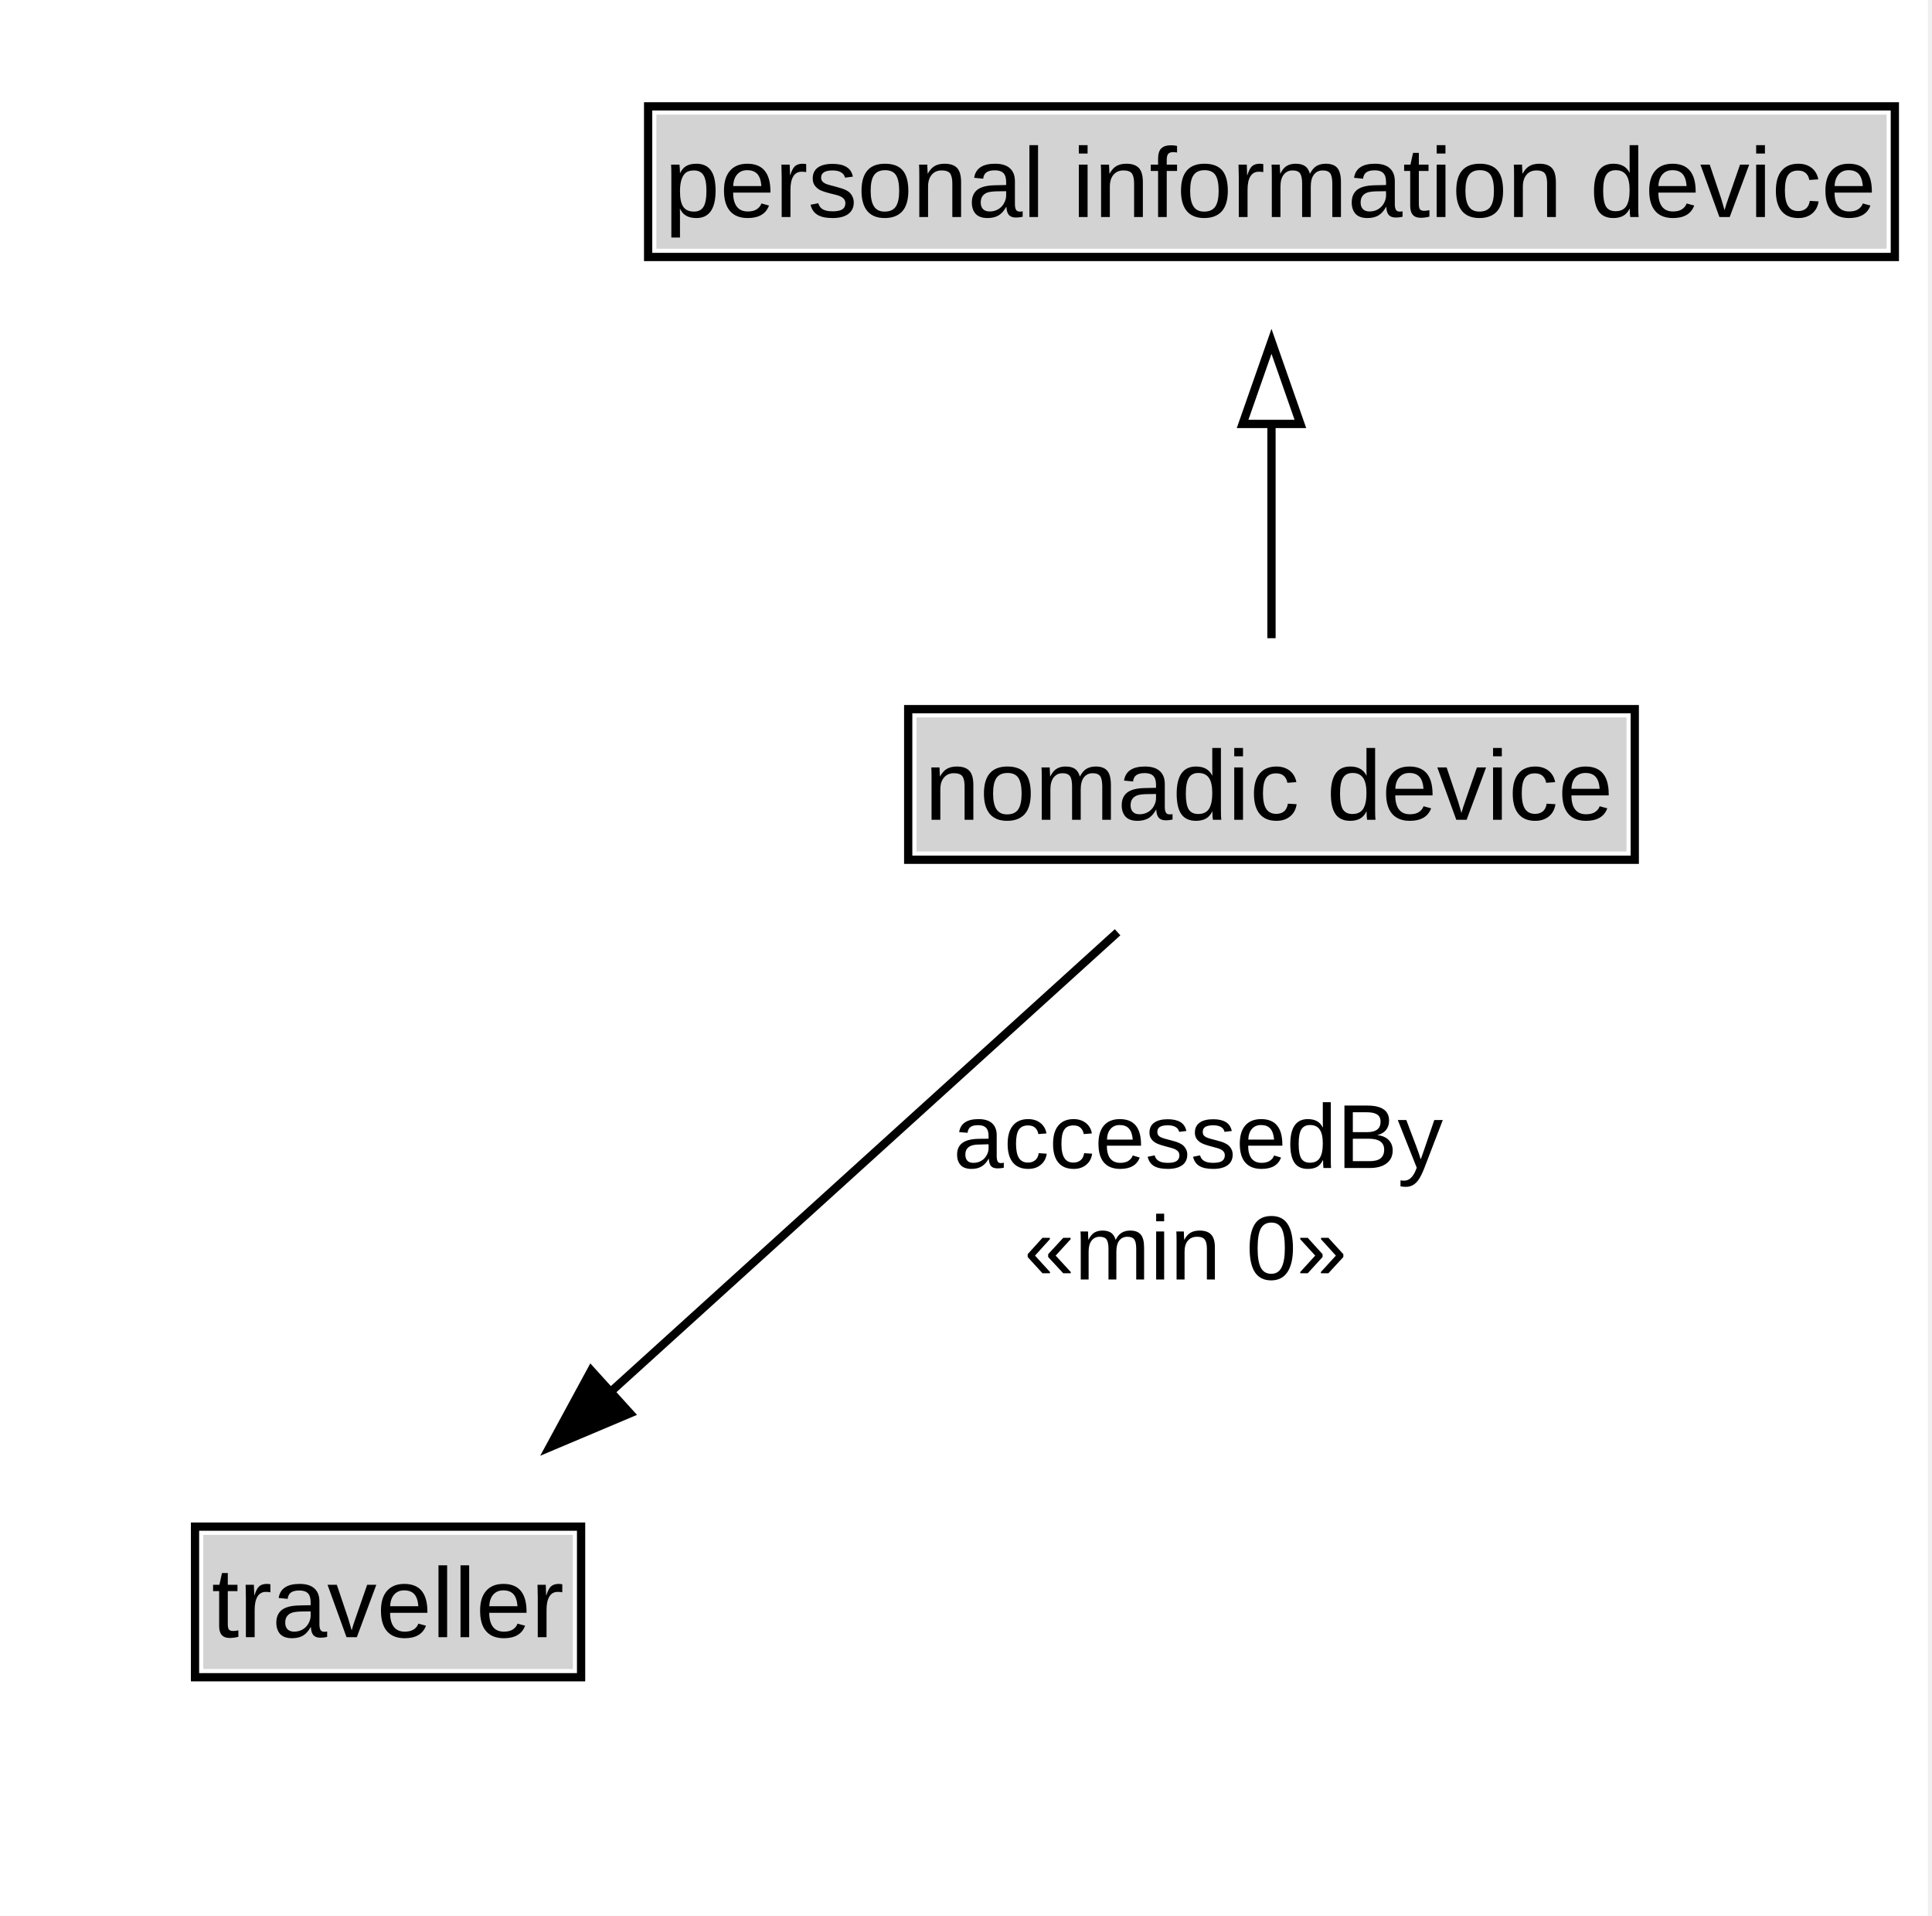
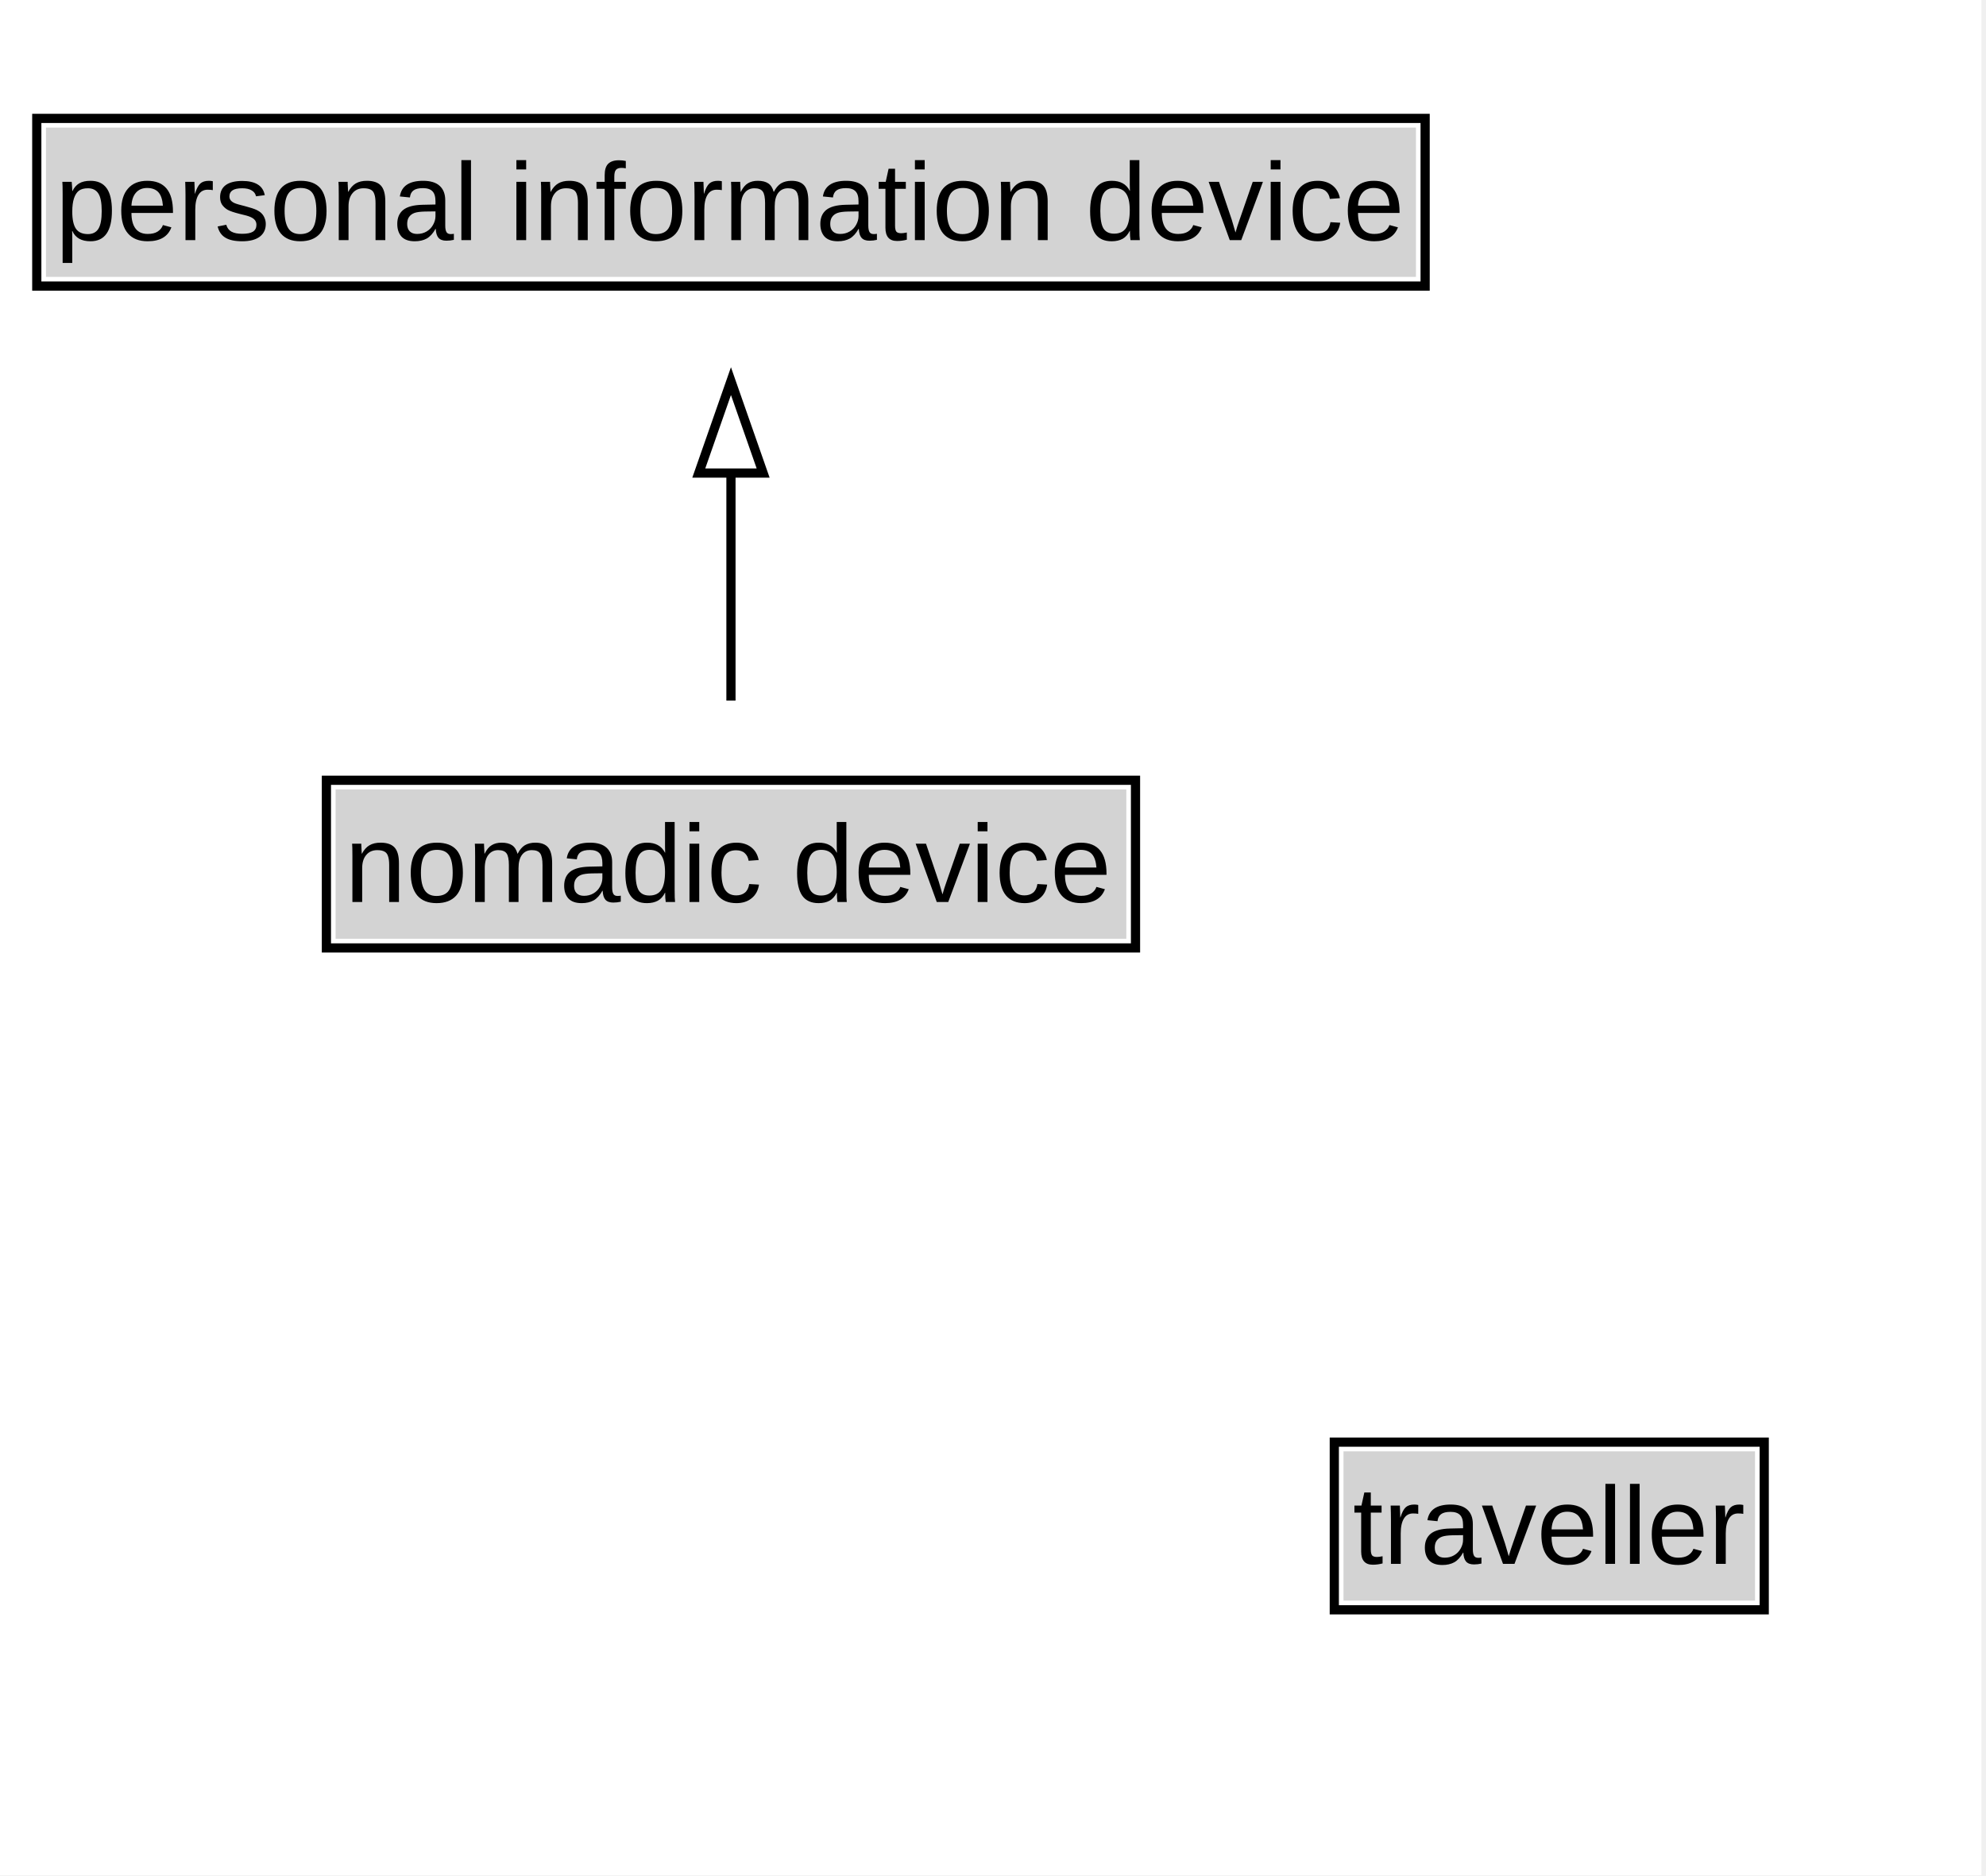
- <svg xmlns="http://www.w3.org/2000/svg" xmlns:xlink="http://www.w3.org/1999/xlink" width="234pt" height="232pt" viewBox="0.00 0.00 234.00 232.00">
-   <g id="graph0" class="graph" transform="scale(1 1) rotate(0) translate(4 228)">
-     <polygon fill="white" stroke="none" points="-4,4 -4,-228 229.5,-228 229.5,4 -4,4" />
+ <svg xmlns="http://www.w3.org/2000/svg" xmlns:xlink="http://www.w3.org/1999/xlink" width="216pt" height="204pt" viewBox="0.00 0.00 216.00 204.00">
+   <g id="graph0" class="graph" transform="scale(1 1) rotate(0) translate(4 200)">
+     <polygon fill="white" stroke="none" points="-4,4 -4,-200 211.5,-200 211.5,4 -4,4" />
    <g id="clust2" class="cluster">
</g>
    <g id="node1" class="node">
-       <g id="a_node1">
-         <a xlink:href="../classes/itsVocabulary__nomadic device.md" xlink:title="&lt;TABLE&gt;">
-           <polygon fill="lightgray" stroke="none" points="107,-124.88 107,-141.12 193,-141.12 193,-124.88 107,-124.88" />
-           <text xml:space="preserve" text-anchor="start" x="108" y="-128.72" font-family="Arial" font-size="12.00">nomadic device</text>
-           <polygon fill="none" stroke="black" points="106,-123.88 106,-142.12 194,-142.12 194,-123.88 106,-123.88" />
-         </a>
-       </g>
+       <polygon fill="lightgray" stroke="none" points="32.5,-97.88 32.5,-114.12 118.5,-114.12 118.5,-97.88 32.5,-97.88" />
+       <text xml:space="preserve" text-anchor="start" x="33.5" y="-101.88" font-family="Arial" font-size="12.00">nomadic device</text>
+       <polygon fill="none" stroke="black" points="31.5,-96.88 31.5,-115.12 119.5,-115.12 119.5,-96.88 31.5,-96.88" />
    </g>
    <g id="node2" class="node">
      <g id="a_node2">
-         <a xlink:href="../personal information device/" xlink:title="&lt;TABLE&gt;" target="_top">
-           <polygon fill="lightgray" stroke="none" points="75.5,-197.88 75.5,-214.12 224.5,-214.12 224.5,-197.88 75.5,-197.88" />
-           <text xml:space="preserve" text-anchor="start" x="76.5" y="-201.72" font-family="Arial" font-size="12.00">personal information device</text>
-           <polygon fill="none" stroke="black" points="74.5,-196.88 74.5,-215.12 225.5,-215.12 225.5,-196.88 74.5,-196.88" />
+         <a xlink:href="../terms/personal information device/" xlink:title="&lt;TABLE&gt;" target="_top">
+           <polygon fill="lightgray" stroke="none" points="1,-169.88 1,-186.12 150,-186.12 150,-169.88 1,-169.88" />
+           <text xml:space="preserve" text-anchor="start" x="2" y="-173.88" font-family="Arial" font-size="12.00">personal information device</text>
+           <polygon fill="none" stroke="black" points="0,-168.88 0,-187.12 151,-187.12 151,-168.88 0,-168.88" />
        </a>
      </g>
    </g>
    <g id="edge1" class="edge">
-       <path fill="none" stroke="black" d="M150,-150.71C150,-158.47 150,-167.92 150,-176.74" />
-       <polygon fill="none" stroke="black" points="146.5,-176.66 150,-186.66 153.5,-176.66 146.5,-176.66" />
+       <path fill="none" stroke="black" d="M75.5,-123.79C75.5,-131.25 75.5,-140.24 75.5,-148.69" />
+       <polygon fill="none" stroke="black" points="72,-148.54 75.5,-158.54 79,-148.54 72,-148.54" />
    </g>
    <g id="node4" class="node">
      <g id="a_node4">
-         <a xlink:href="../traveller/" xlink:title="&lt;TABLE&gt;" target="_top">
-           <polygon fill="lightgray" stroke="none" points="20.62,-25.88 20.62,-42.12 65.38,-42.12 65.38,-25.88 20.62,-25.88" />
-           <text xml:space="preserve" text-anchor="start" x="21.62" y="-29.73" font-family="Arial" font-size="12.00">traveller</text>
-           <polygon fill="none" stroke="black" points="19.62,-24.88 19.62,-43.12 66.38,-43.12 66.38,-24.88 19.62,-24.88" />
+         <a xlink:href="../terms/traveller/" xlink:title="&lt;TABLE&gt;" target="_top">
+           <polygon fill="lightgray" stroke="none" points="142.12,-25.88 142.12,-42.12 186.88,-42.12 186.88,-25.88 142.12,-25.88" />
+           <text xml:space="preserve" text-anchor="start" x="143.12" y="-29.88" font-family="Arial" font-size="12.00">traveller</text>
+           <polygon fill="none" stroke="black" points="141.12,-24.88 141.12,-43.12 187.88,-43.12 187.88,-24.88 141.12,-24.88" />
        </a>
      </g>
    </g>
-     <g id="edge4" class="edge">
-       <path fill="none" stroke="black" d="M131.36,-115.1C114.33,-99.66 88.95,-76.66 69.76,-59.26" />
-       <polygon fill="black" stroke="black" points="72.31,-56.84 62.55,-52.72 67.6,-62.03 72.31,-56.84" />
-       <text xml:space="preserve" text-anchor="middle" x="141.11" y="-86.55" font-family="Arial" font-size="11.00"> accessedBy </text>
-       <text xml:space="preserve" text-anchor="middle" x="141.11" y="-73.05" font-family="Arial" font-size="11.00"> «min 0»  </text>
-     </g>
  </g>
</svg>
